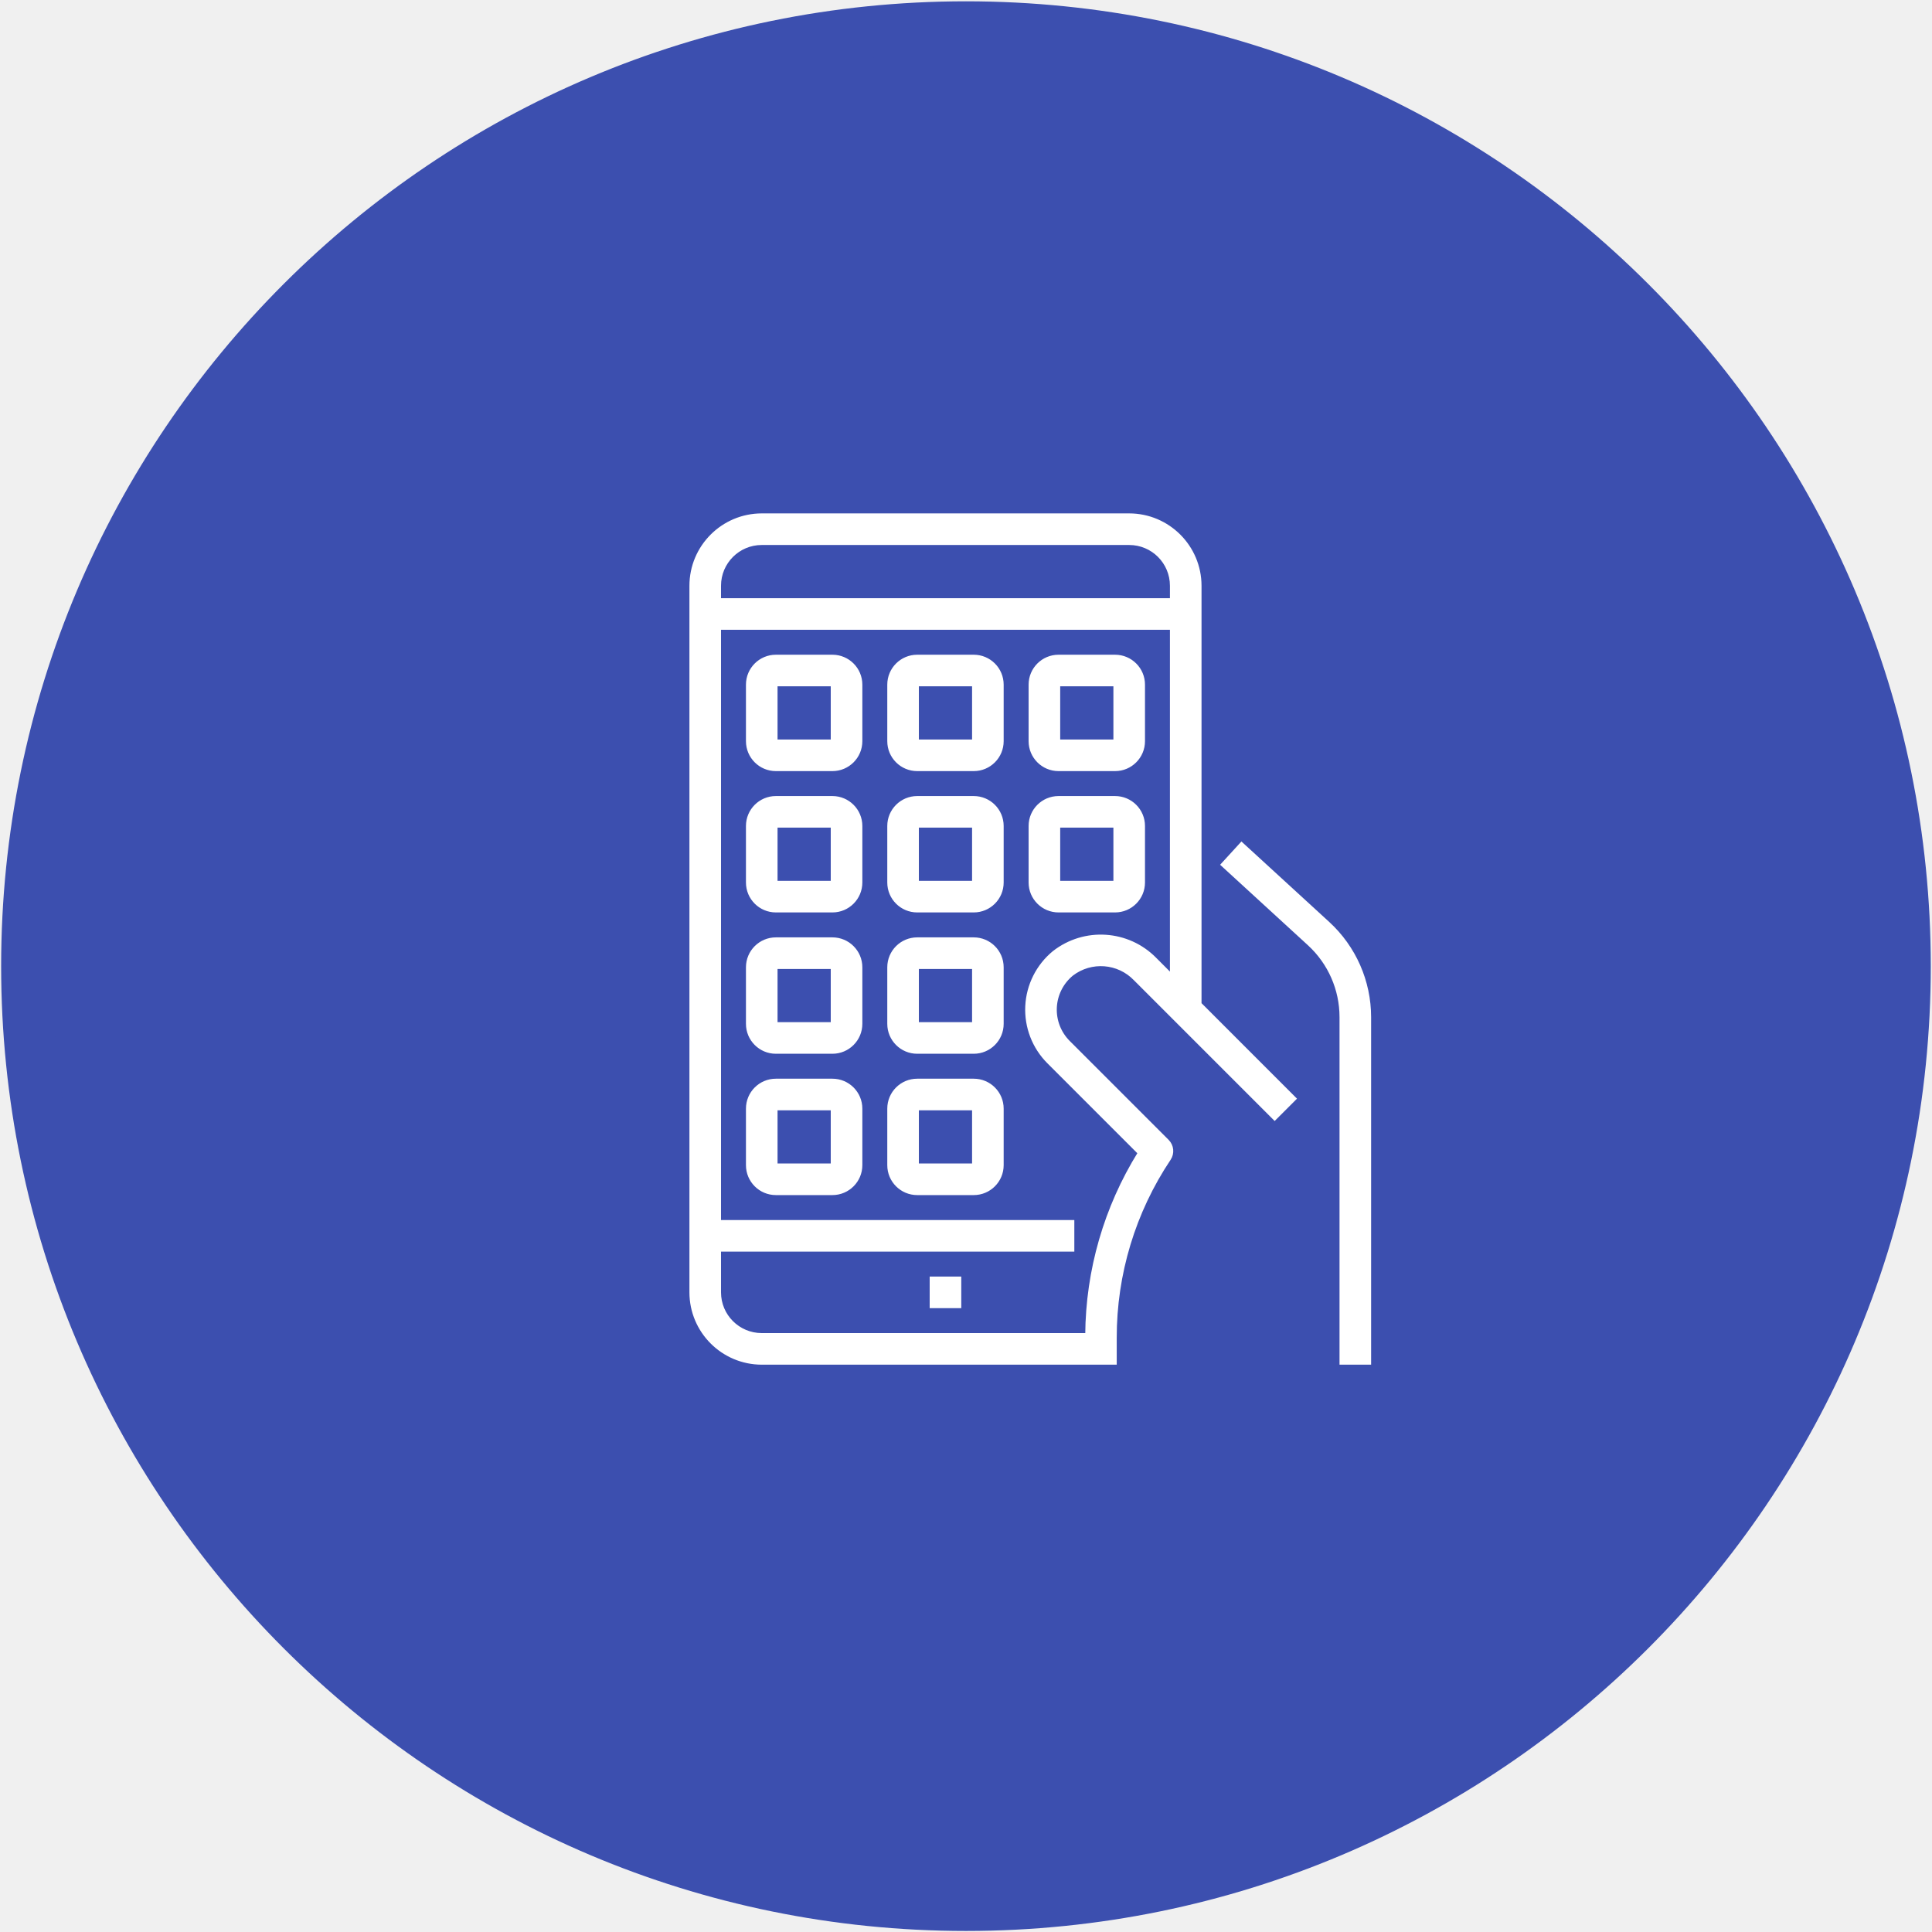
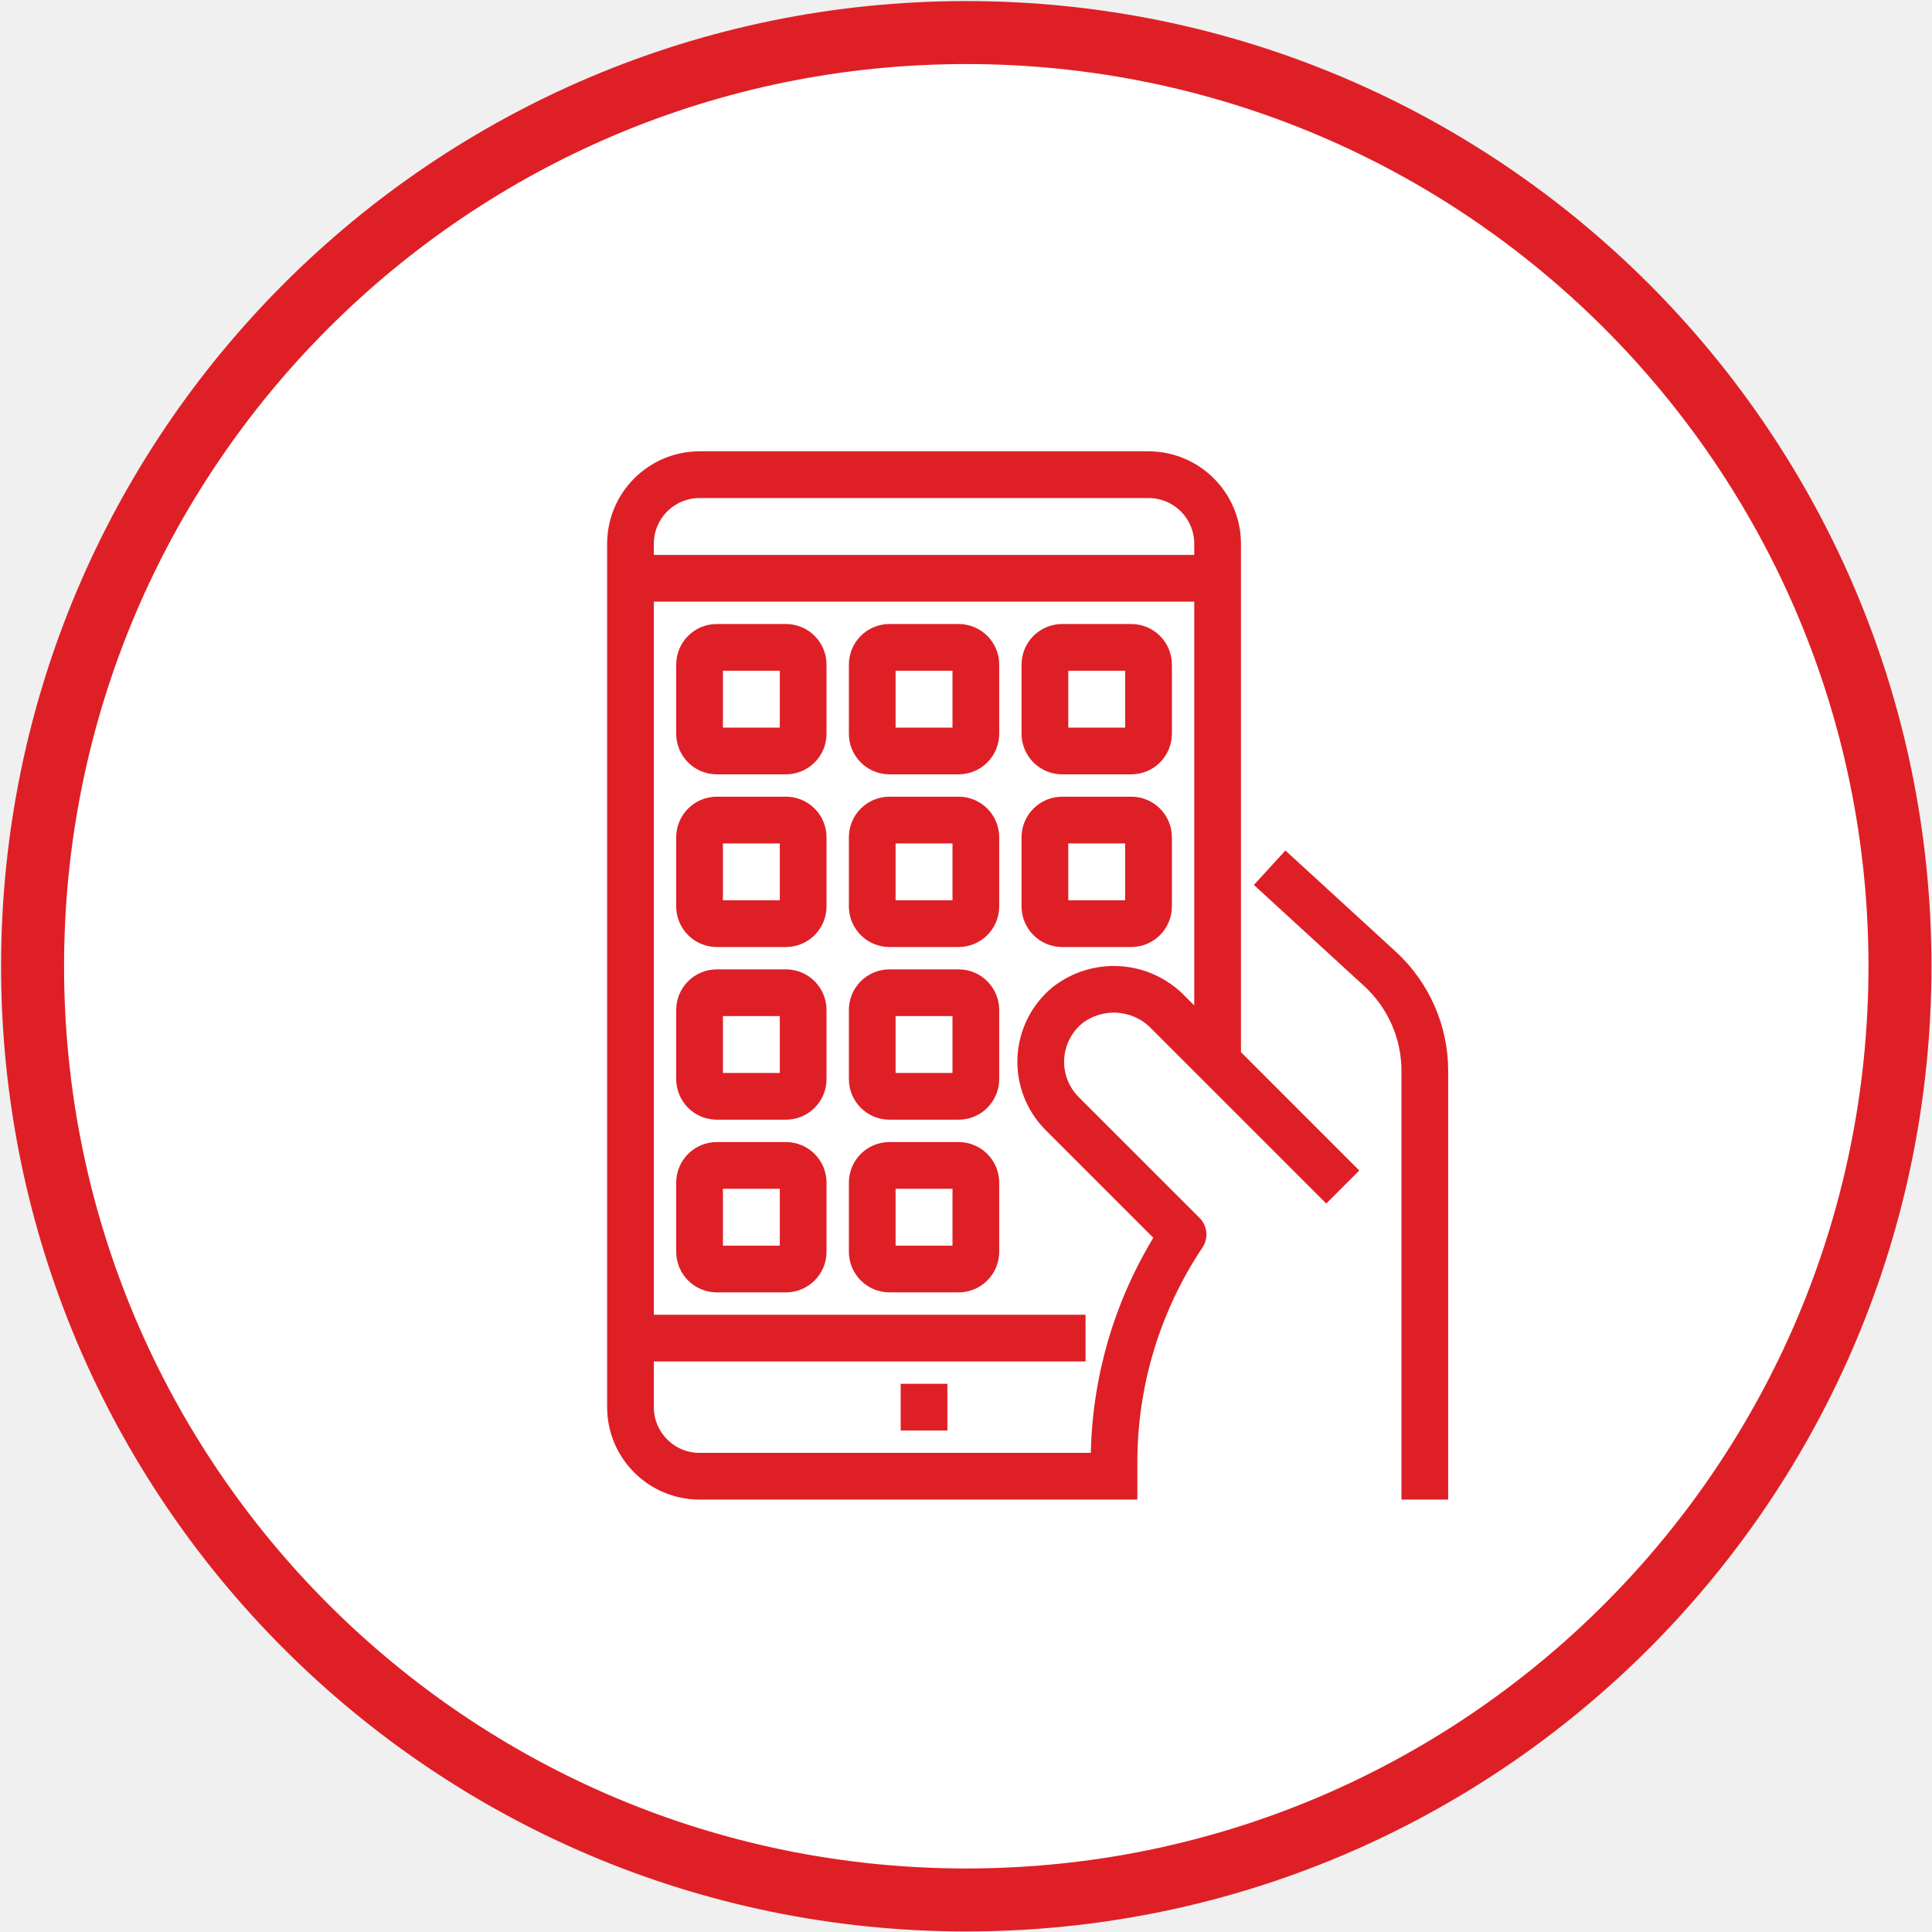
- <svg xmlns="http://www.w3.org/2000/svg" width="1162" height="1162" viewBox="0 0 1162 1162" fill="none">
-   <circle cx="580.975" cy="581.08" r="564.791" fill="#3C4FAF" stroke="#3C4FAF" stroke-width="31" />
-   <path d="M746.716 507.518L735.254 520.047L787.382 567.834C799.654 579.124 806.65 595.031 806.654 611.702V819.782H823.654V611.702C823.633 590.261 814.64 569.814 798.851 555.302L746.716 507.518Z" fill="white" stroke="white" stroke-width="2" />
-   <path d="M679.154 309.783H458.154C434.694 309.813 415.684 328.823 415.654 352.283V777.283C415.684 800.743 434.694 819.753 458.154 819.783H670.654V804.577C670.614 766.286 681.949 728.837 703.226 697.001C705.479 693.626 705.026 689.136 702.164 686.274L642.664 626.774C637.164 621.268 634.249 613.696 634.633 605.925C635.02 598.15 638.673 590.908 644.687 585.974C656.27 577.119 672.652 578.383 682.741 588.904L766.645 672.81L778.664 660.791L721.654 603.764V352.283C721.625 328.823 702.614 309.813 679.154 309.783ZM704.654 586.764L694.76 576.87C678.453 560.21 652.226 558.474 633.866 572.845C624.155 580.827 618.262 592.544 617.648 605.105C617.036 617.664 621.754 629.897 630.645 638.793L685.3 693.45C664.917 726.296 653.986 764.129 653.714 802.783H458.154C444.074 802.783 432.654 791.363 432.654 777.283V751.783H645.154V734.783H432.654V377.783H704.654V586.764ZM704.654 360.783H432.654V352.283C432.654 338.203 444.074 326.783 458.154 326.783H679.154C693.235 326.783 704.654 338.203 704.654 352.283V360.783Z" fill="white" stroke="white" stroke-width="2" />
-   <path d="M466.654 462.783H500.654C510.045 462.783 517.654 455.174 517.654 445.783V411.783C517.654 402.393 510.045 394.783 500.654 394.783H466.654C457.264 394.783 449.654 402.393 449.654 411.783V445.783C449.654 455.174 457.264 462.783 466.654 462.783ZM466.654 411.783H500.654V445.783H466.654V411.783Z" fill="white" stroke="white" stroke-width="2" />
-   <path d="M551.654 462.783H585.654C595.045 462.783 602.654 455.174 602.654 445.783V411.783C602.654 402.393 595.045 394.783 585.654 394.783H551.654C542.264 394.783 534.654 402.393 534.654 411.783V445.783C534.654 455.174 542.264 462.783 551.654 462.783ZM551.654 411.783H585.654V445.783H551.654V411.783Z" fill="white" stroke="white" stroke-width="2" />
-   <path d="M636.654 462.783H670.654C680.045 462.783 687.654 455.174 687.654 445.783V411.783C687.654 402.393 680.045 394.783 670.654 394.783H636.654C627.264 394.783 619.654 402.393 619.654 411.783V445.783C619.654 455.174 627.264 462.783 636.654 462.783ZM636.654 411.783H670.654V445.783H636.654V411.783Z" fill="white" stroke="white" stroke-width="2" />
-   <path d="M466.654 547.783H500.654C510.045 547.783 517.654 540.174 517.654 530.783V496.783C517.654 487.393 510.045 479.783 500.654 479.783H466.654C457.264 479.783 449.654 487.393 449.654 496.783V530.783C449.654 540.174 457.264 547.783 466.654 547.783ZM466.654 496.783H500.654V530.783H466.654V496.783Z" fill="white" stroke="white" stroke-width="2" />
-   <path d="M466.654 632.783H500.654C510.045 632.783 517.654 625.174 517.654 615.783V581.783C517.654 572.393 510.045 564.783 500.654 564.783H466.654C457.264 564.783 449.654 572.393 449.654 581.783V615.783C449.654 625.174 457.264 632.783 466.654 632.783ZM466.654 581.783H500.654V615.783H466.654V581.783Z" fill="white" stroke="white" stroke-width="2" />
-   <path d="M551.654 547.783H585.654C595.045 547.783 602.654 540.174 602.654 530.783V496.783C602.654 487.393 595.045 479.783 585.654 479.783H551.654C542.264 479.783 534.654 487.393 534.654 496.783V530.783C534.654 540.174 542.264 547.783 551.654 547.783ZM551.654 496.783H585.654V530.783H551.654V496.783Z" fill="white" stroke="white" stroke-width="2" />
-   <path d="M636.654 547.783H670.654C680.045 547.783 687.654 540.174 687.654 530.783V496.783C687.654 487.393 680.045 479.783 670.654 479.783H636.654C627.264 479.783 619.654 487.393 619.654 496.783V530.783C619.654 540.174 627.264 547.783 636.654 547.783ZM636.654 496.783H670.654V530.783H636.654V496.783Z" fill="white" stroke="white" stroke-width="2" />
-   <path d="M551.654 632.783H585.654C595.045 632.783 602.654 625.174 602.654 615.783V581.783C602.654 572.393 595.045 564.783 585.654 564.783H551.654C542.264 564.783 534.654 572.393 534.654 581.783V615.783C534.654 625.174 542.264 632.783 551.654 632.783ZM551.654 581.783H585.654V615.783H551.654V581.783Z" fill="white" stroke="white" stroke-width="2" />
-   <path d="M466.654 717.783H500.654C510.045 717.783 517.654 710.174 517.654 700.783V666.783C517.654 657.393 510.045 649.783 500.654 649.783H466.654C457.264 649.783 449.654 657.393 449.654 666.783V700.783C449.654 710.174 457.264 717.783 466.654 717.783ZM466.654 666.783H500.654V700.783H466.654V666.783Z" fill="white" stroke="white" stroke-width="2" />
-   <path d="M551.654 717.783H585.654C595.045 717.783 602.654 710.174 602.654 700.783V666.783C602.654 657.393 595.045 649.783 585.654 649.783H551.654C542.264 649.783 534.654 657.393 534.654 666.783V700.783C534.654 710.174 542.264 717.783 551.654 717.783ZM551.654 666.783H585.654V700.783H551.654V666.783Z" fill="white" stroke="white" stroke-width="2" />
-   <path d="M560.154 768.783H577.154V785.783H560.154V768.783Z" fill="white" stroke="white" stroke-width="2" />
+ <svg xmlns="http://www.w3.org/2000/svg" width="951" height="951" viewBox="0 0 951 951" fill="none">
+   <circle cx="475.633" cy="475.629" r="459.598" fill="white" stroke="#DF1F26" stroke-width="31" />
+   <path d="M632.91 422.891L621.447 435.42L673.576 483.207C685.847 494.497 692.843 510.405 692.847 527.075V735.155H709.847V527.075C709.826 505.634 700.833 485.187 685.044 470.676L632.91 422.891Z" fill="#DF1F26" stroke="#DF1F26" stroke-width="6" />
+   <path d="M565.348 225.156H344.348C320.888 225.186 301.877 244.196 301.848 267.656V692.656C301.877 716.116 320.888 735.127 344.348 735.156H556.848V719.95C556.807 681.659 568.142 644.211 589.42 612.374C591.672 608.999 591.22 604.509 588.357 601.647L528.857 542.147C523.358 536.641 520.442 529.07 520.827 521.298C521.214 513.523 524.866 506.281 530.88 501.347C542.464 492.492 558.845 493.756 568.935 504.277L652.838 588.183L664.857 576.164L607.848 519.137V267.656C607.818 244.196 588.808 225.186 565.348 225.156ZM590.848 502.137L580.954 492.243C564.646 475.583 538.42 473.847 520.06 488.219C510.348 496.2 504.456 507.917 503.842 520.478C503.23 533.037 507.947 545.271 516.838 554.166L571.493 608.823C551.11 641.669 540.179 679.503 539.907 718.156H344.348C330.267 718.156 318.848 706.737 318.848 692.656V667.156H531.348V650.156H318.848V293.156H590.848V502.137ZM590.848 276.156H318.848V267.656C318.848 253.576 330.267 242.156 344.348 242.156H565.348C579.428 242.156 590.848 253.576 590.848 267.656V276.156Z" fill="#DF1F26" stroke="#DF1F26" stroke-width="6" />
+   <path d="M352.848 378.156H386.848C396.238 378.156 403.848 370.547 403.848 361.156V327.156C403.848 317.766 396.238 310.156 386.848 310.156H352.848C343.457 310.156 335.848 317.766 335.848 327.156V361.156C335.848 370.547 343.457 378.156 352.848 378.156ZM352.848 327.156H386.848V361.156H352.848V327.156Z" fill="#DF1F26" stroke="#DF1F26" stroke-width="6" />
+   <path d="M437.848 378.156H471.848C481.238 378.156 488.848 370.547 488.848 361.156V327.156C488.848 317.766 481.238 310.156 471.848 310.156H437.848C428.457 310.156 420.848 317.766 420.848 327.156V361.156C420.848 370.547 428.457 378.156 437.848 378.156ZM437.848 327.156H471.848V361.156H437.848V327.156Z" fill="#DF1F26" stroke="#DF1F26" stroke-width="6" />
+   <path d="M522.848 378.156H556.848C566.238 378.156 573.848 370.547 573.848 361.156V327.156C573.848 317.766 566.238 310.156 556.848 310.156H522.848C513.457 310.156 505.848 317.766 505.848 327.156V361.156C505.848 370.547 513.457 378.156 522.848 378.156ZM522.848 327.156H556.848V361.156H522.848V327.156Z" fill="#DF1F26" stroke="#DF1F26" stroke-width="6" />
+   <path d="M352.848 463.156H386.848C396.238 463.156 403.848 455.547 403.848 446.156V412.156C403.848 402.766 396.238 395.156 386.848 395.156H352.848C343.457 395.156 335.848 402.766 335.848 412.156V446.156C335.848 455.547 343.457 463.156 352.848 463.156ZM352.848 412.156H386.848V446.156H352.848V412.156Z" fill="#DF1F26" stroke="#DF1F26" stroke-width="6" />
+   <path d="M352.848 548.156H386.848C396.238 548.156 403.848 540.547 403.848 531.156V497.156C403.848 487.766 396.238 480.156 386.848 480.156H352.848C343.457 480.156 335.848 487.766 335.848 497.156V531.156C335.848 540.547 343.457 548.156 352.848 548.156ZM352.848 497.156H386.848V531.156H352.848V497.156Z" fill="#DF1F26" stroke="#DF1F26" stroke-width="6" />
+   <path d="M437.848 463.156H471.848C481.238 463.156 488.848 455.547 488.848 446.156V412.156C488.848 402.766 481.238 395.156 471.848 395.156H437.848C428.457 395.156 420.848 402.766 420.848 412.156V446.156C420.848 455.547 428.457 463.156 437.848 463.156ZM437.848 412.156H471.848V446.156H437.848V412.156Z" fill="#DF1F26" stroke="#DF1F26" stroke-width="6" />
+   <path d="M522.848 463.156H556.848C566.238 463.156 573.848 455.547 573.848 446.156V412.156C573.848 402.766 566.238 395.156 556.848 395.156H522.848C513.457 395.156 505.848 402.766 505.848 412.156V446.156C505.848 455.547 513.457 463.156 522.848 463.156ZM522.848 412.156H556.848V446.156H522.848V412.156Z" fill="#DF1F26" stroke="#DF1F26" stroke-width="6" />
+   <path d="M437.848 548.156H471.848C481.238 548.156 488.848 540.547 488.848 531.156V497.156C488.848 487.766 481.238 480.156 471.848 480.156H437.848C428.457 480.156 420.848 487.766 420.848 497.156V531.156C420.848 540.547 428.457 548.156 437.848 548.156ZM437.848 497.156H471.848V531.156H437.848V497.156Z" fill="#DF1F26" stroke="#DF1F26" stroke-width="6" />
+   <path d="M352.848 633.156H386.848C396.238 633.156 403.848 625.547 403.848 616.156V582.156C403.848 572.766 396.238 565.156 386.848 565.156H352.848C343.457 565.156 335.848 572.766 335.848 582.156V616.156C335.848 625.547 343.457 633.156 352.848 633.156ZM352.848 582.156H386.848V616.156H352.848V582.156Z" fill="#DF1F26" stroke="#DF1F26" stroke-width="6" />
+   <path d="M437.848 633.156H471.848C481.238 633.156 488.848 625.547 488.848 616.156V582.156C488.848 572.766 481.238 565.156 471.848 565.156H437.848C428.457 565.156 420.848 572.766 420.848 582.156V616.156C420.848 625.547 428.457 633.156 437.848 633.156ZM437.848 582.156H471.848V616.156H437.848V582.156Z" fill="#DF1F26" stroke="#DF1F26" stroke-width="6" />
+   <path d="M446.348 684.156H463.348V701.156H446.348V684.156Z" fill="#DF1F26" stroke="#DF1F26" stroke-width="6" />
</svg>
